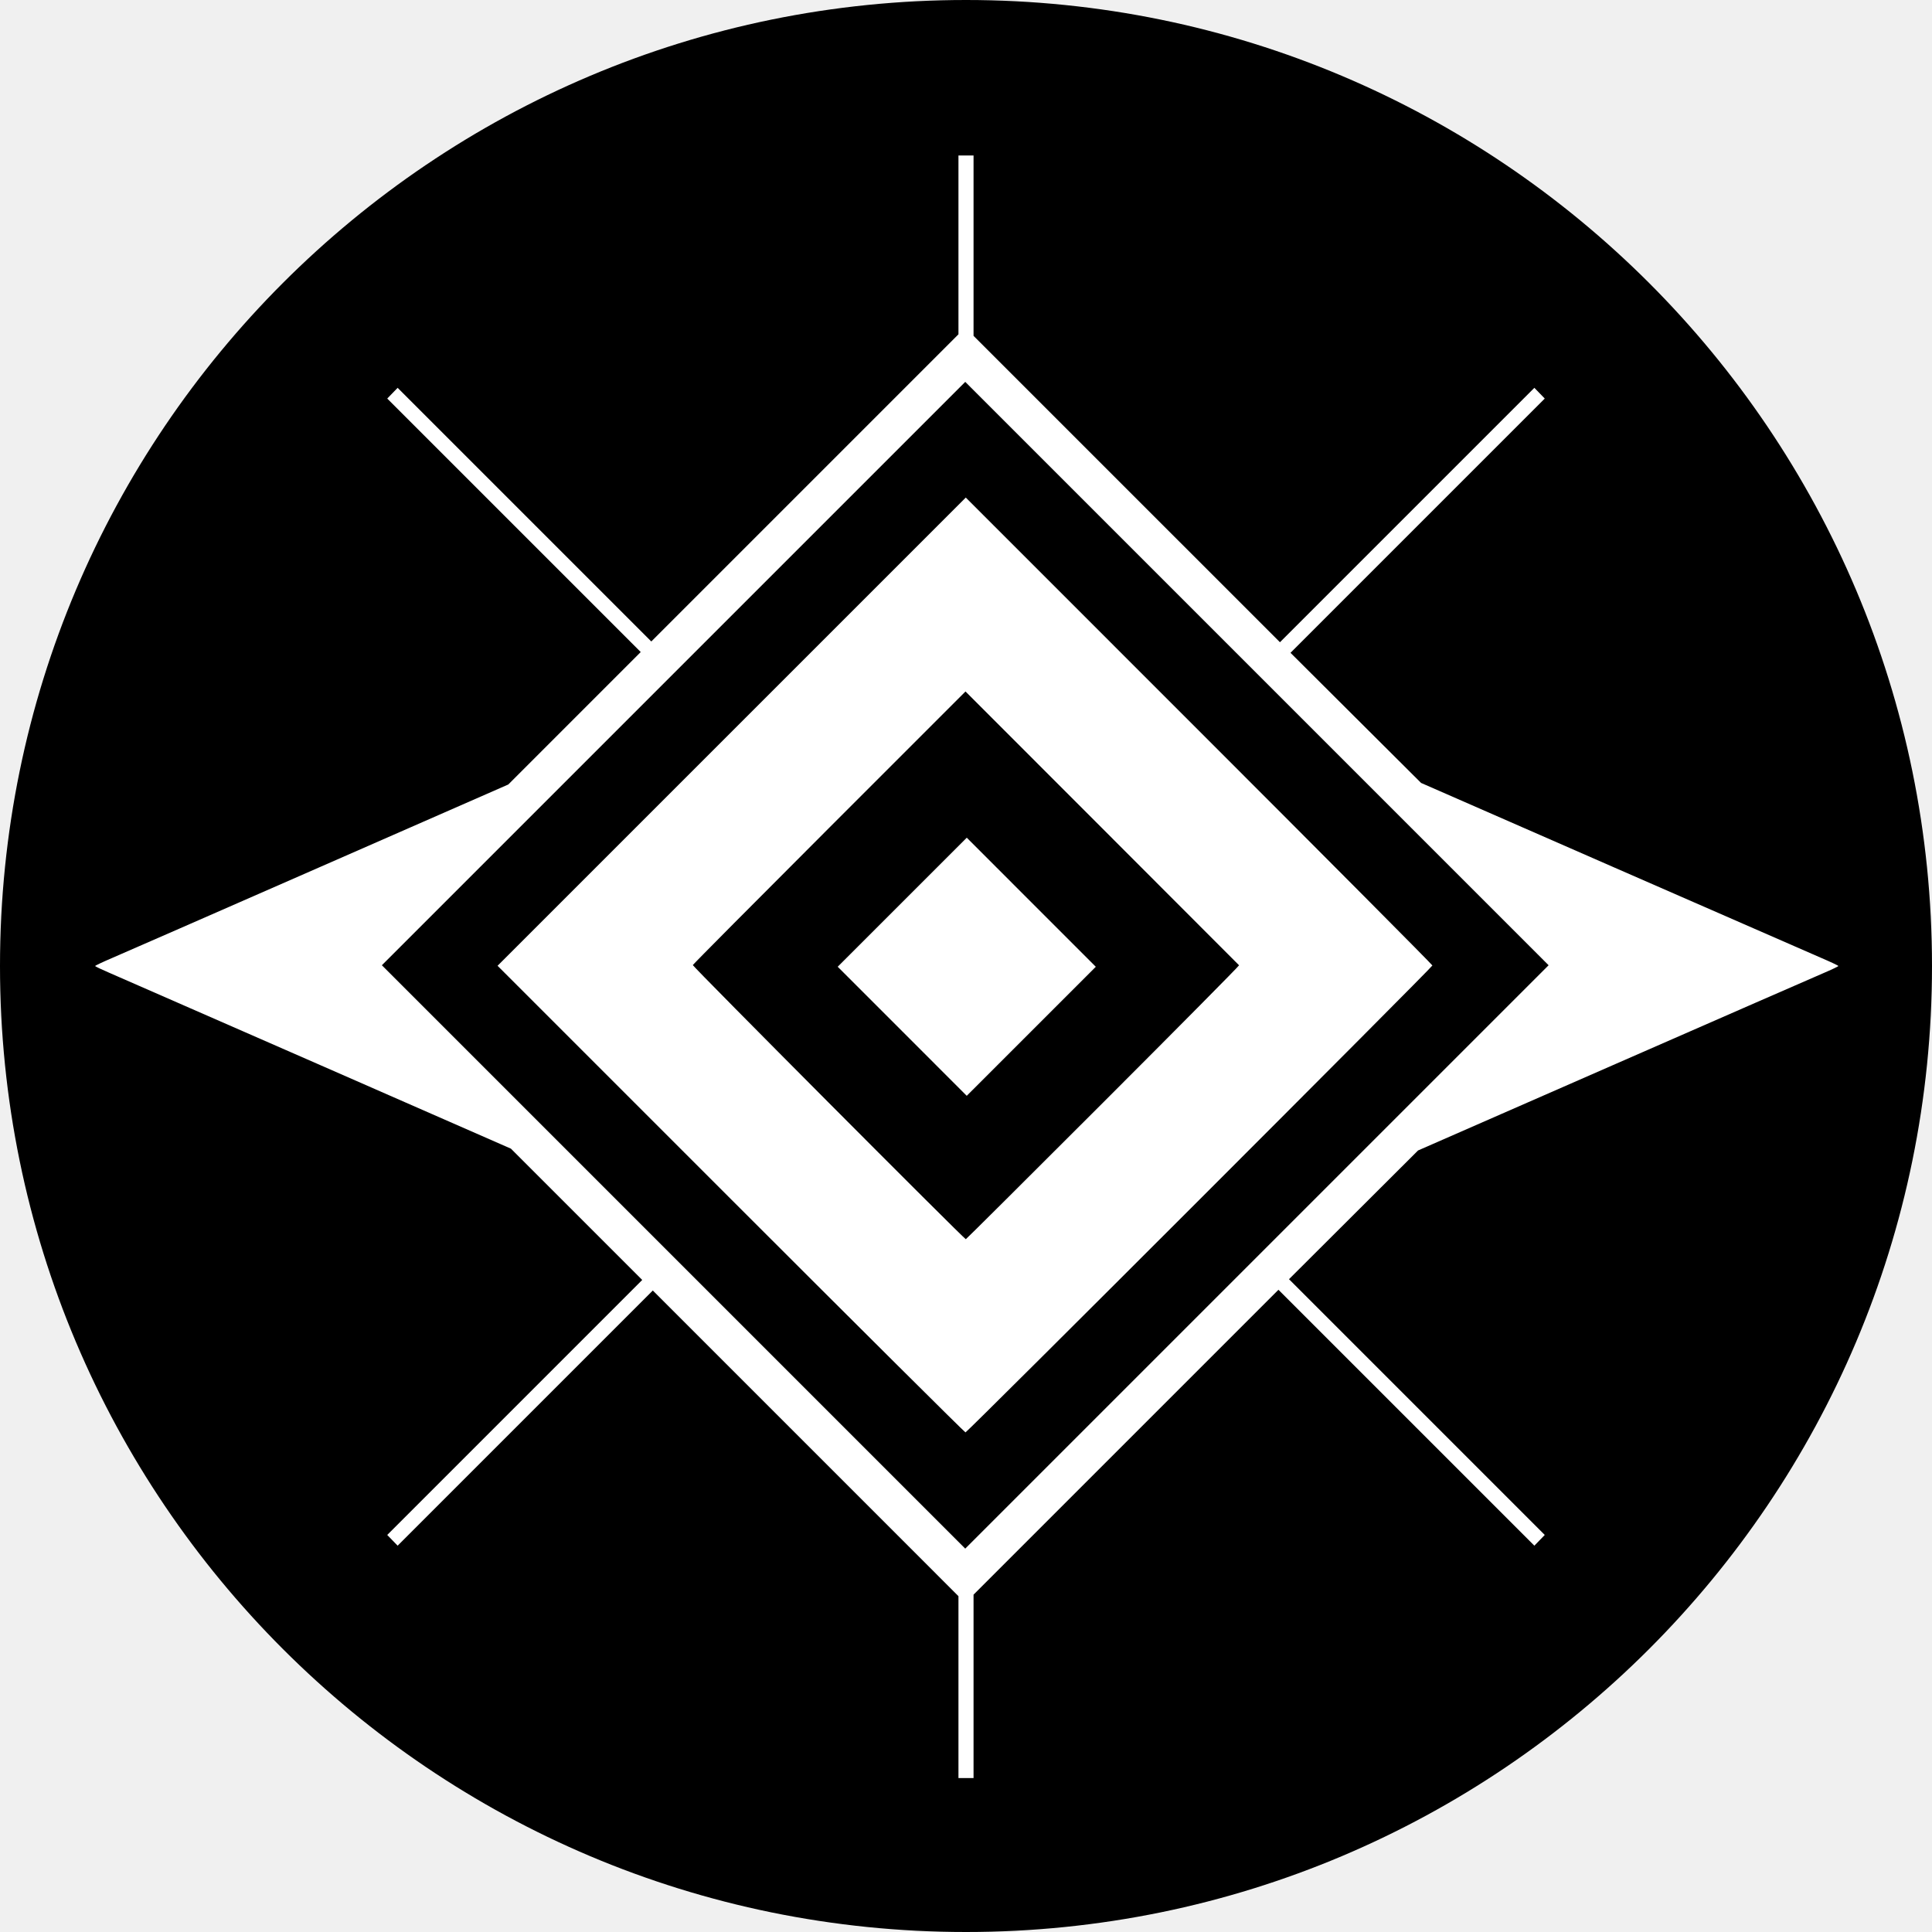
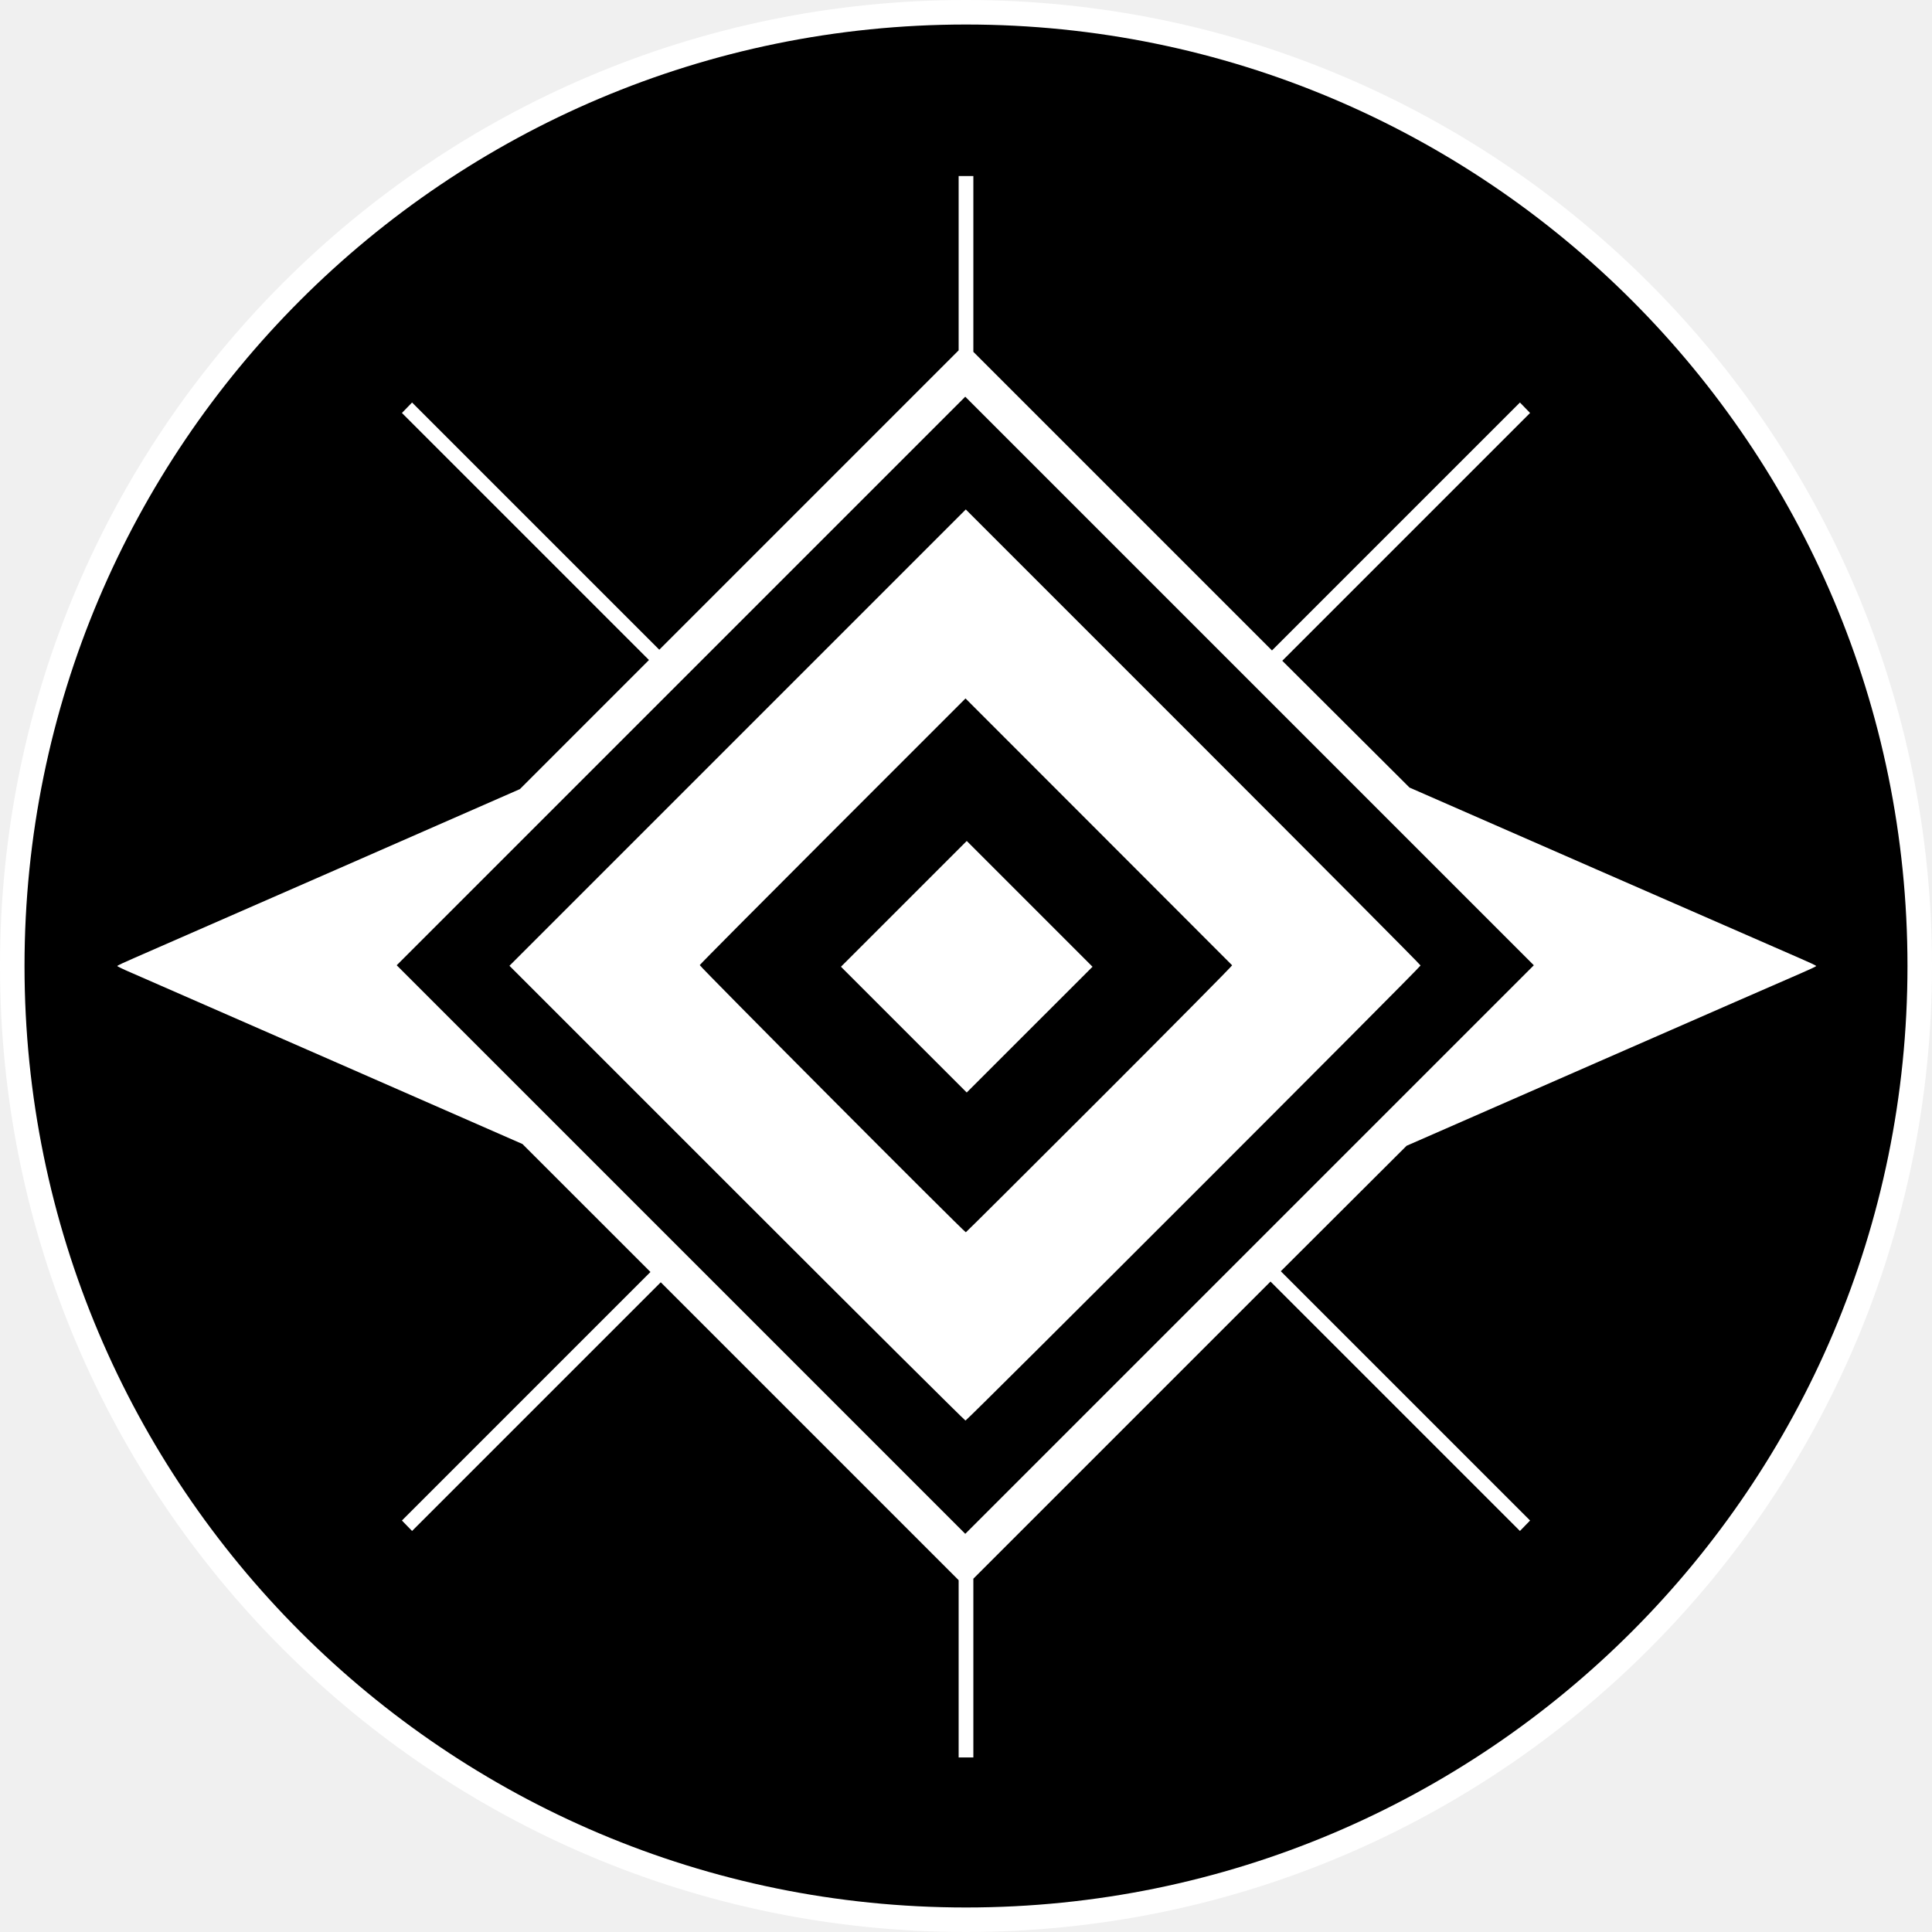
- <svg xmlns="http://www.w3.org/2000/svg" width="1920" height="1920" viewBox="0 0 1920 1920" version="1.1" id="SVGRoot" xml:space="preserve">
+ <svg xmlns="http://www.w3.org/2000/svg" width="1970" height="1970" viewBox="0 0 1970 1970" version="1.1" id="SVGRoot" xml:space="preserve">
  <defs id="defs9" />
-   <circle style="fill:#000000;stroke-width:5.172" id="path396" cx="960" cy="960" r="960" />
-   <g id="layer1-8" transform="translate(0.036,-0.016)">
+   <circle style="fill:#ffffff;stroke-width:5.306" id="path396-0" cx="985" cy="985" r="985" />
+   <circle style="fill:#000000;stroke-width:5.172" id="path396" cx="985" cy="985" r="960" />
+   <g id="layer1-8" transform="translate(25.036,24.984)">
    <path style="fill:#000000;stroke-width:1.5" d="M 1249.127,669.376 959.253,379.5 669.376,669.374 379.5,959.247 669.374,1249.123 959.247,1539 1249.123,1249.127 1539,959.253 Z" id="path140-4" />
  </g>
-   <g id="layer1" style="fill:#ffffff">
+   <g id="layer1" style="fill:#ffffff" transform="translate(25,25)">
    <path style="fill:#ffffff;stroke-width:1.5" d="m 952.5,1676.628 v -90.372 L 800.628,1434.378 648.756,1282.501 l -126.796,126.789 -126.796,126.789 -5.165,-5.329 -5.165,-5.329 126.705,-126.711 126.705,-126.711 -65.247,-65.237 -65.247,-65.237 -192.75,-84.48 C 208.987,1010.581 116.022,969.907 108.409,966.658 c -7.612,-3.249 -13.842,-6.245 -13.843,-6.658 -10e-4,-0.412 7.577,-3.995 16.841,-7.961 9.263,-3.966 101.643,-44.382 205.288,-89.814 l 188.445,-82.603 65.8,-65.813 65.8,-65.813 -125.953,-125.959 -125.952,-125.959 5.165,-5.329 5.165,-5.329 126.046,126.039 126.046,126.039 L 799.878,484.872 952.5,332.245 V 243.372 154.5 h 7.5 7.5 v 89.628 89.628 l 152.25,152.244 152.25,152.244 126.418,-126.411 126.418,-126.411 5.165,5.329 5.165,5.329 -126.334,126.341 -126.334,126.341 64.876,64.652 64.877,64.652 190.5,83.384 c 104.775,45.861 198.079,86.628 207.343,90.593 9.263,3.965 16.844,7.547 16.845,7.96 0,0.412 -6.903,3.697 -15.343,7.3 -8.44,3.602 -102.42,44.679 -208.845,91.283 l -193.5,84.733 -64.127,63.962 -64.127,63.962 127.084,127.091 127.084,127.091 -5.165,5.329 -5.165,5.329 -127.168,-127.161 -127.168,-127.161 -151.5,151.494 L 967.5,1584.745 V 1675.872 1767 H 960 952.5 Z M 1249.127,669.376 959.253,379.5 669.376,669.374 379.5,959.247 669.374,1249.123 959.247,1539 1249.123,1249.127 1539,959.253 Z M 726.337,1191.64 494.472,959.779 727.126,727.126 959.779,494.472 1191.64,726.337 C 1319.163,853.862 1423.5,958.776 1423.5,959.478 c 0,1.666 -462.36,464.022 -464.026,464.022 -0.7,0 -105.612,-104.337 -233.137,-231.86 z m 369.889,-95.898 c 74.667,-74.667 135.481,-136.071 135.142,-136.453 -0.339,-0.382 -61.648,-61.764 -136.243,-136.403 L 959.498,687.177 824.218,822.464 c -74.404,74.408 -135.469,135.884 -135.701,136.614 -0.378,1.189 269.743,272.423 271.305,272.423 0.355,0 61.736,-61.091 136.403,-135.758 z m -199.607,-70.873 -64.118,-64.131 64.132,-64.118 64.132,-64.119 64.119,64.132 64.119,64.132 -64.132,64.118 -64.132,64.119 z" id="path140" />
  </g>
</svg>
